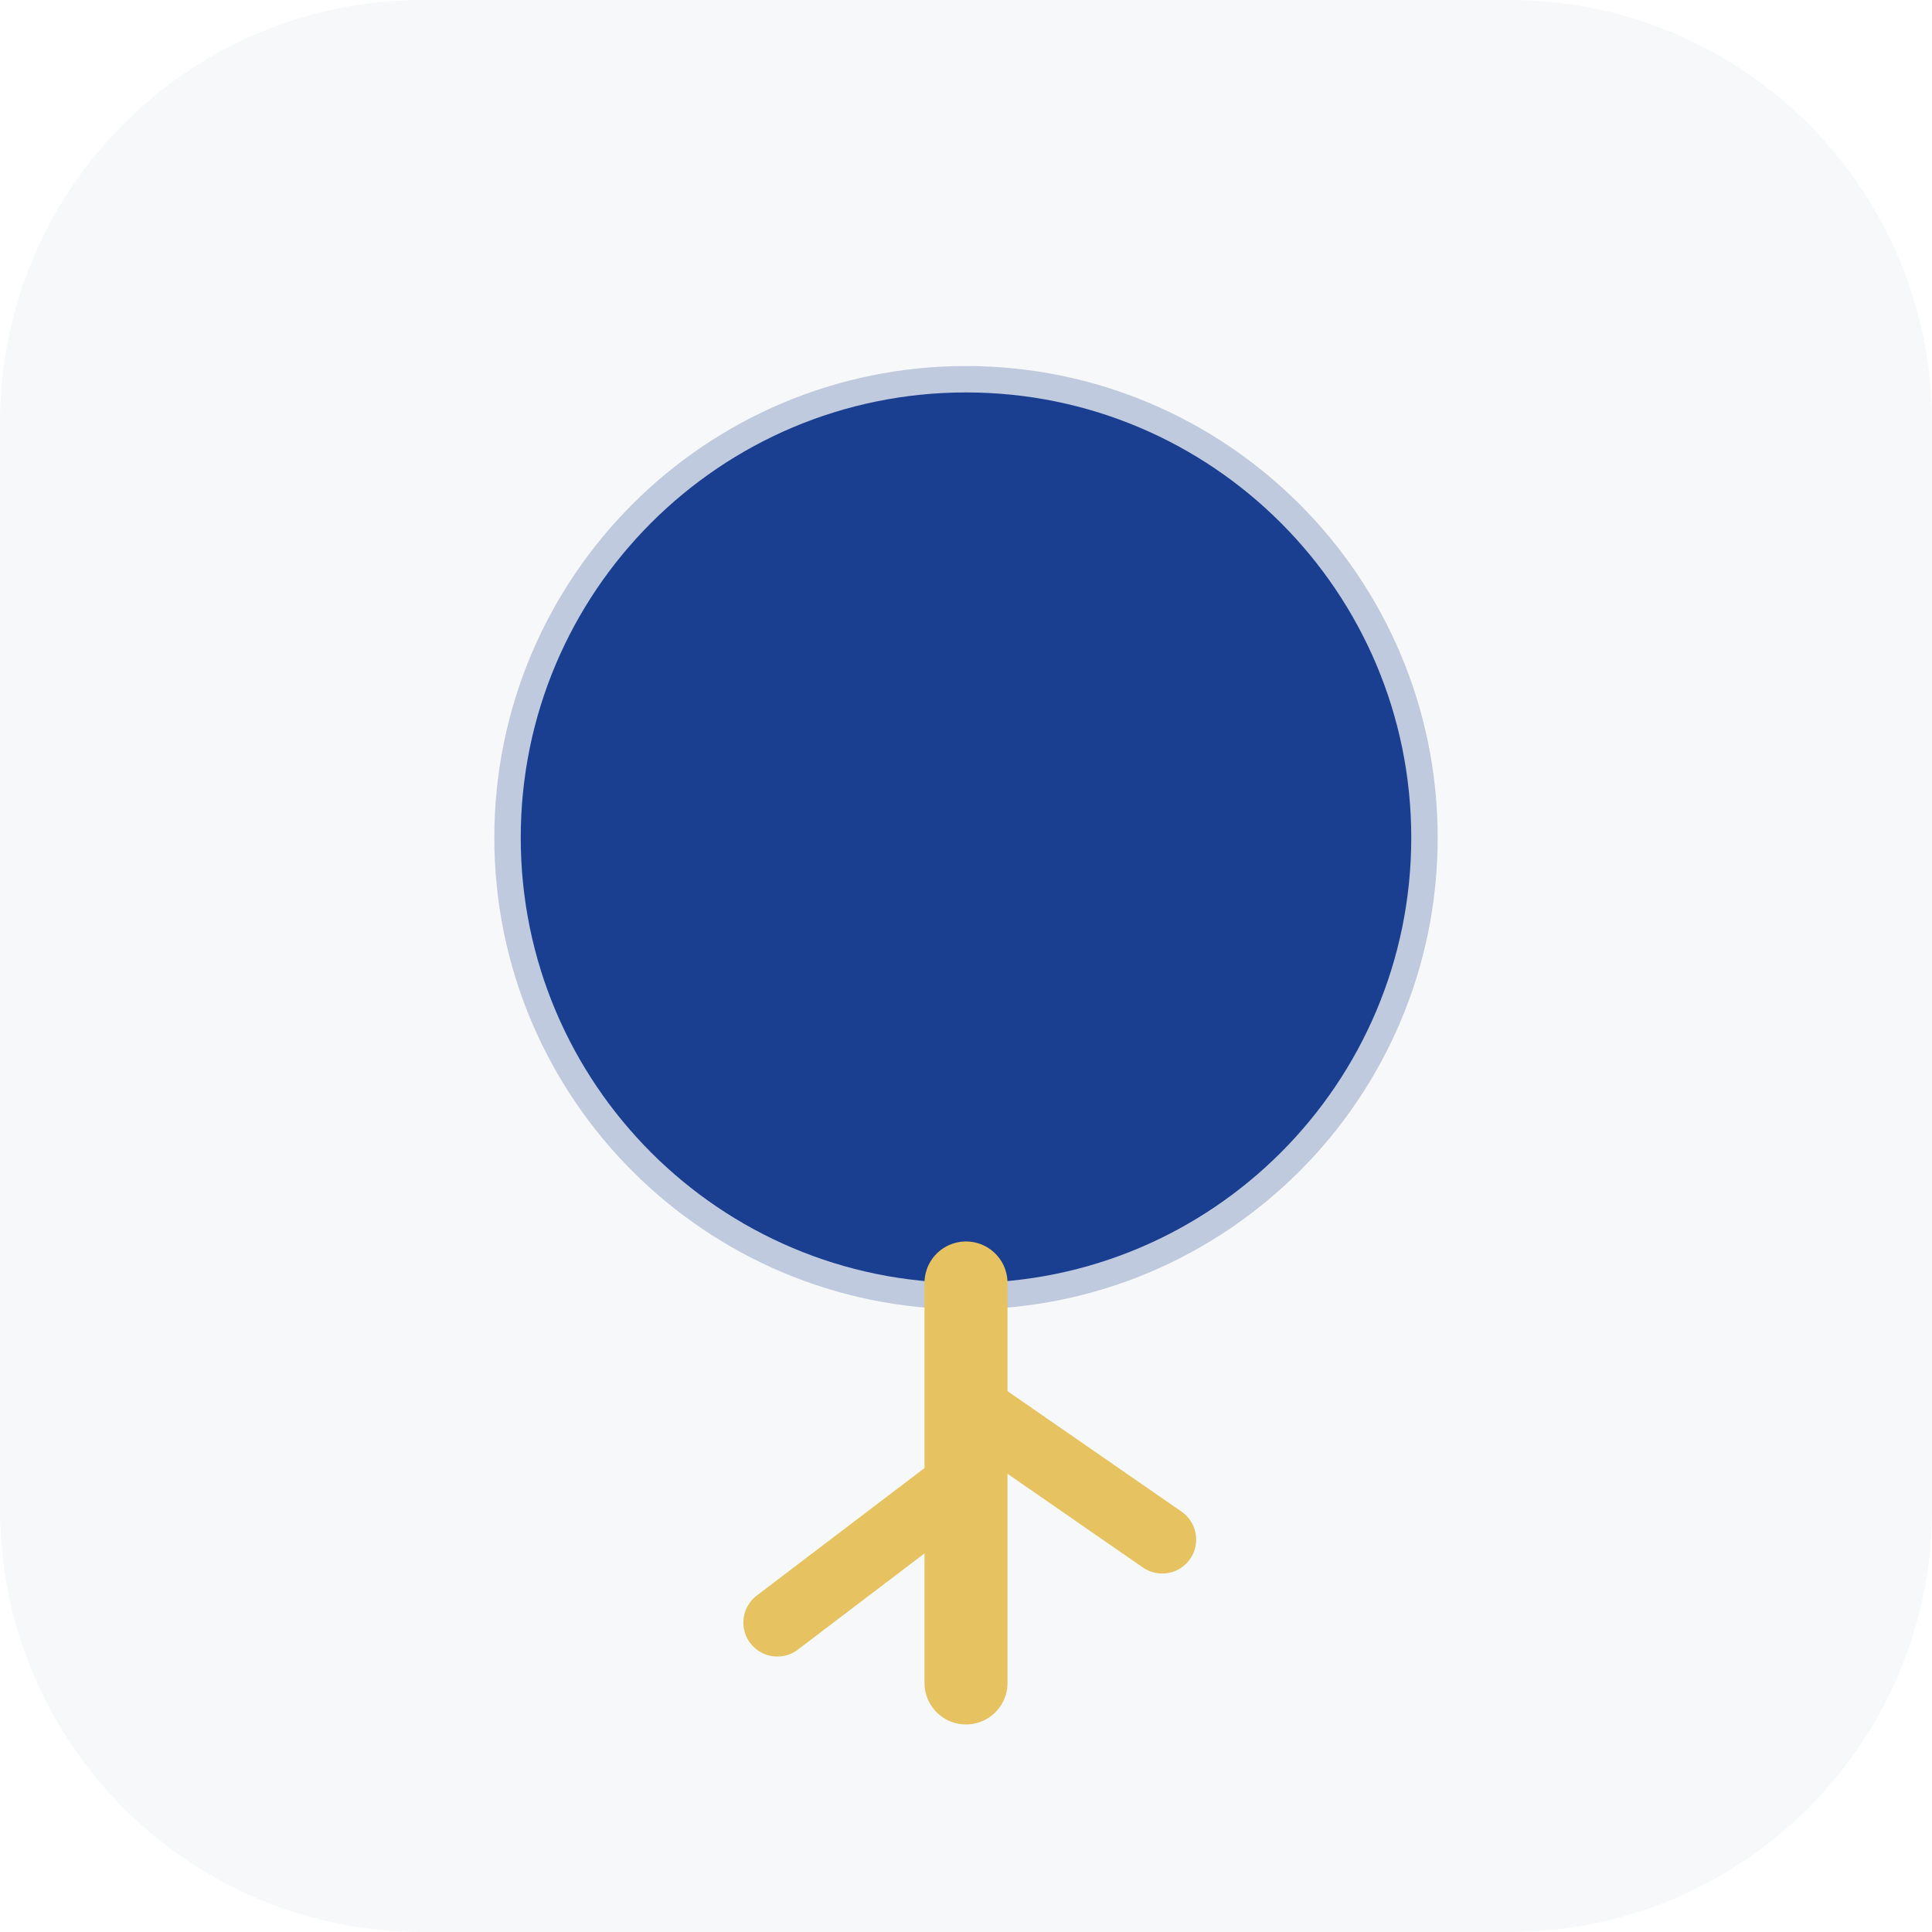
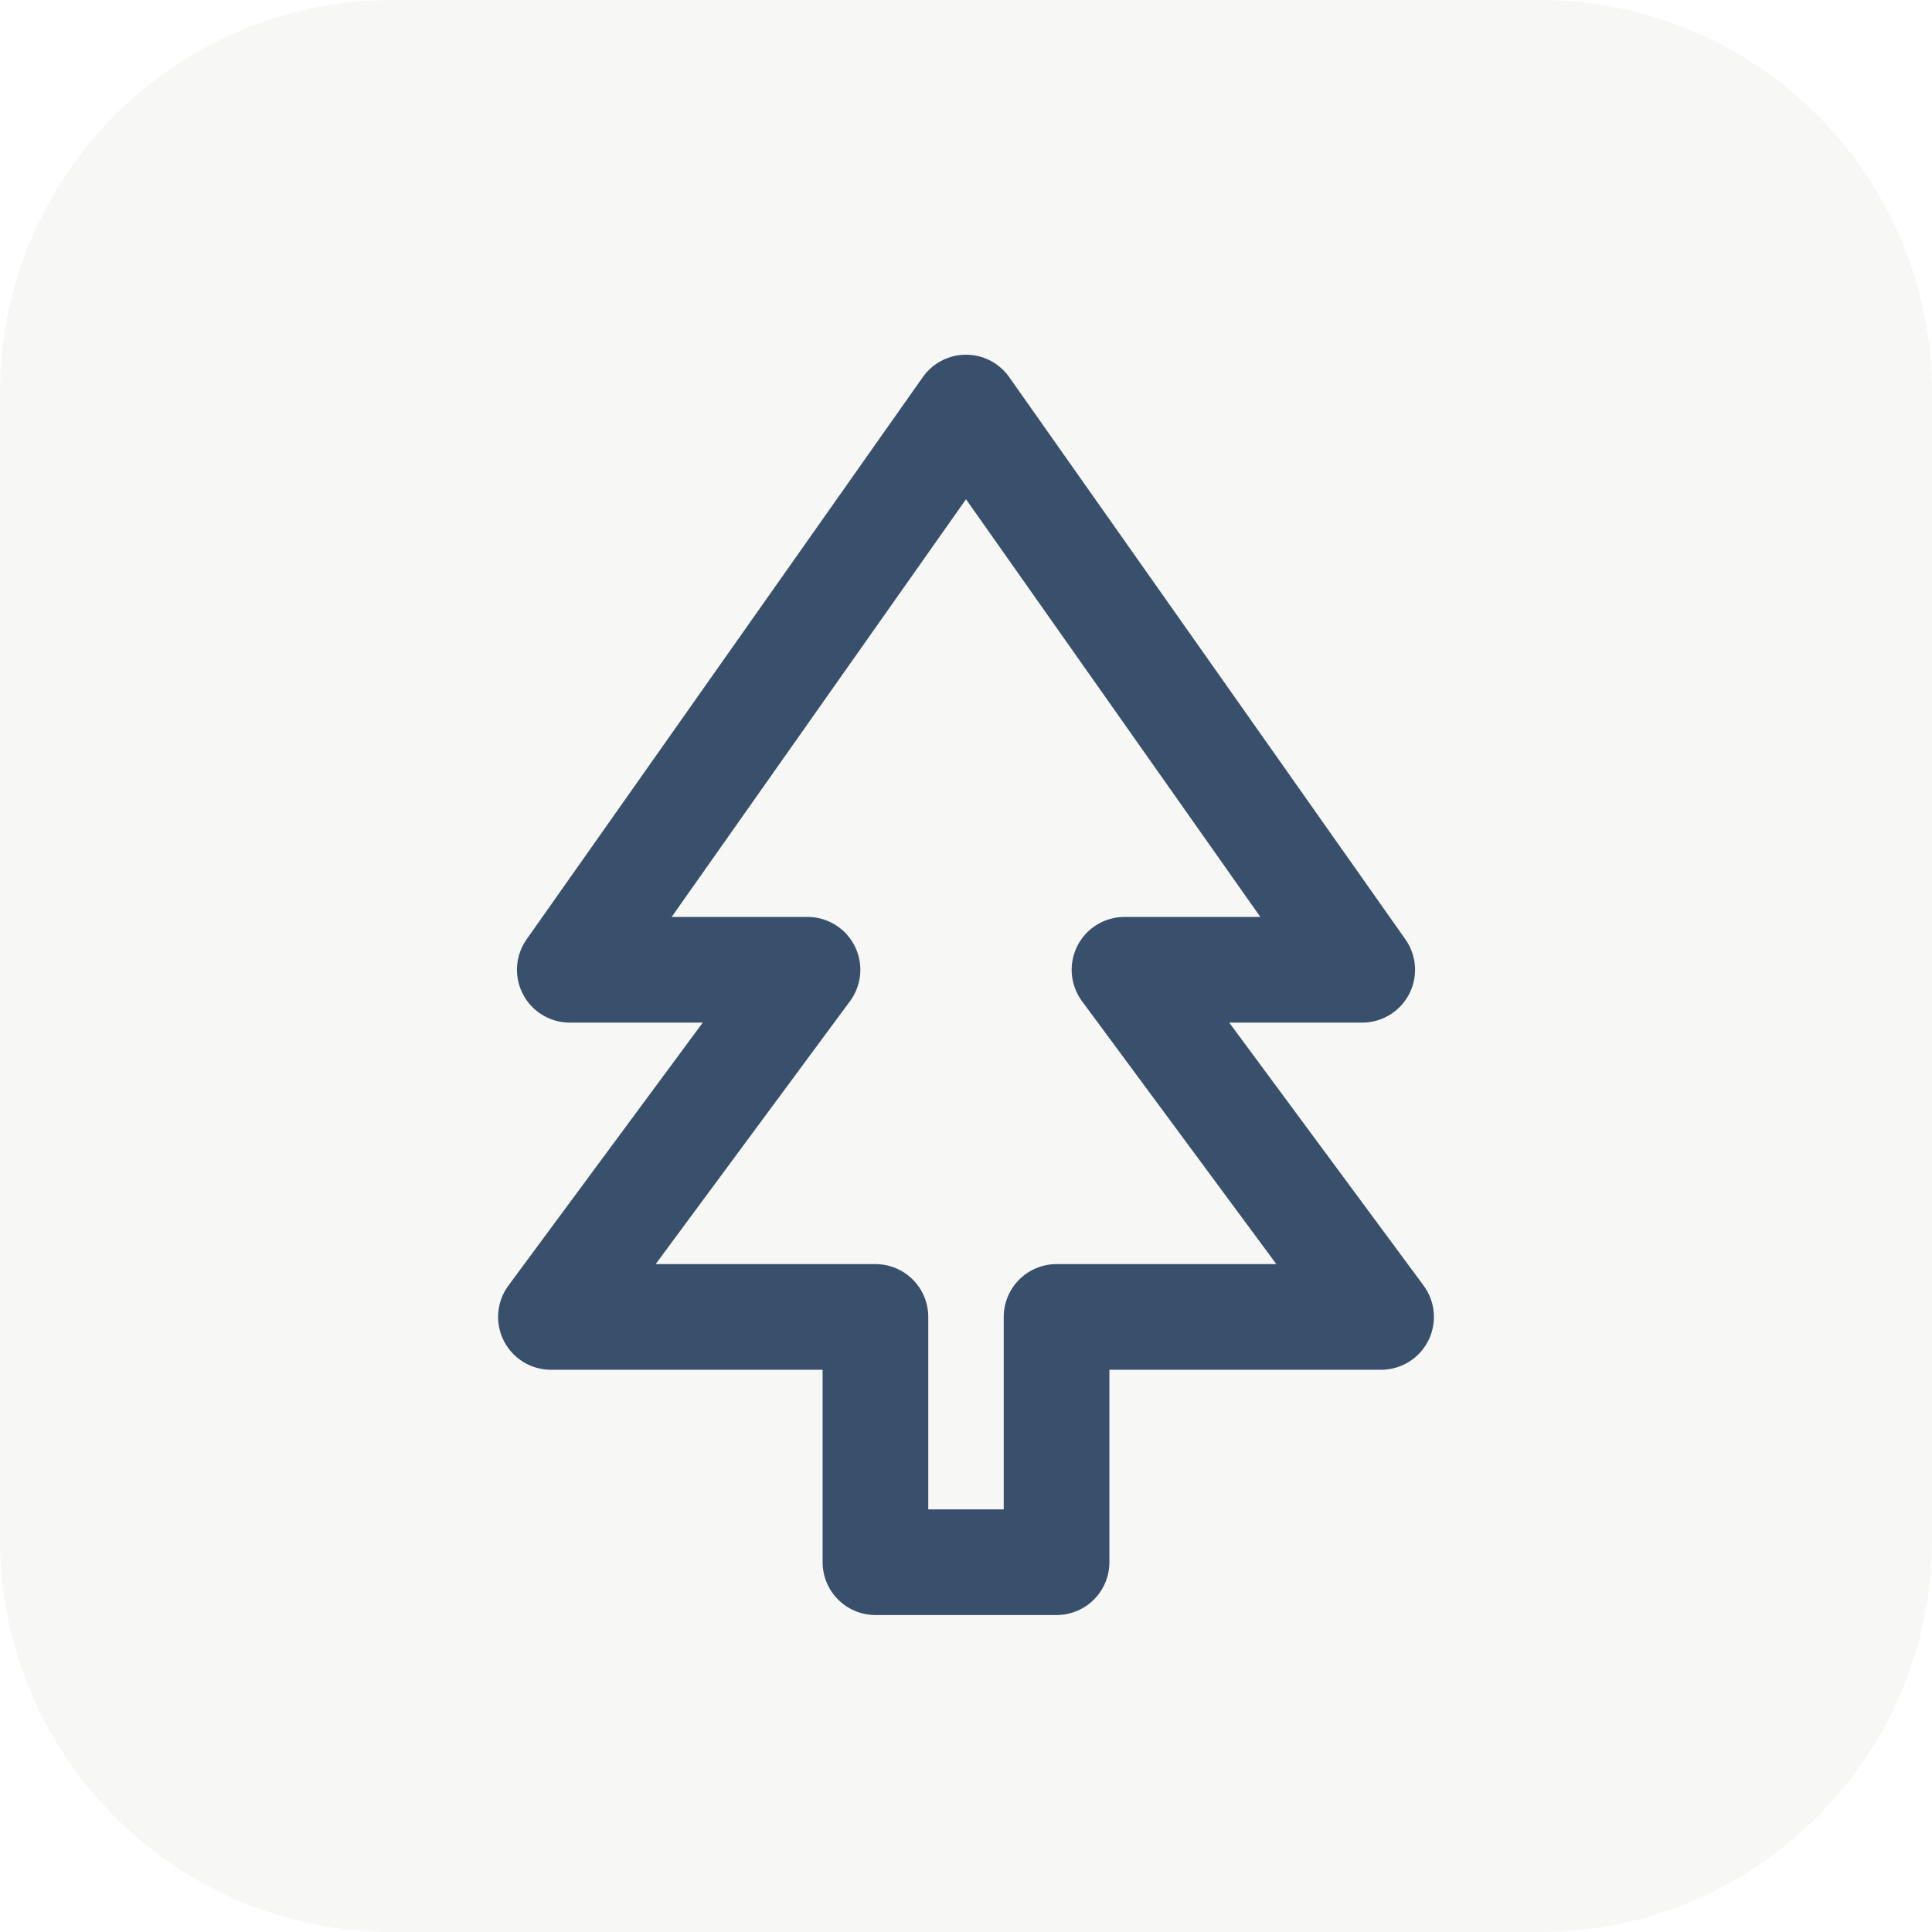
<svg xmlns="http://www.w3.org/2000/svg" width="512" height="512" viewBox="0 0 512 512">
-   <rect width="512" height="512" rx="112" fill="#F7F8FA" />
-   <circle cx="256" cy="222" r="118" fill="#1A3F90" />
-   <circle cx="256" cy="222" r="118" fill="none" stroke="#1A3F90" stroke-width="14" opacity="0.25" />
-   <path d="M256 340 L256 446" stroke="#E6C260" stroke-width="22" stroke-linecap="round" />
-   <path d="M256 392 L206 430" stroke="#E6C260" stroke-width="18" stroke-linecap="round" />
-   <path d="M256 372 L308 408" stroke="#E6C260" stroke-width="18" stroke-linecap="round" />
+   <rect width="512" height="512" rx="104" fill="#F7F7F5" />
+   <path d="M256 108L151 257H214L146 349H232V414H280V349H366L298 257H361L256 108Z" fill="none" stroke="#38506B" stroke-width="28" stroke-linejoin="round" stroke-linecap="round" />
</svg>
